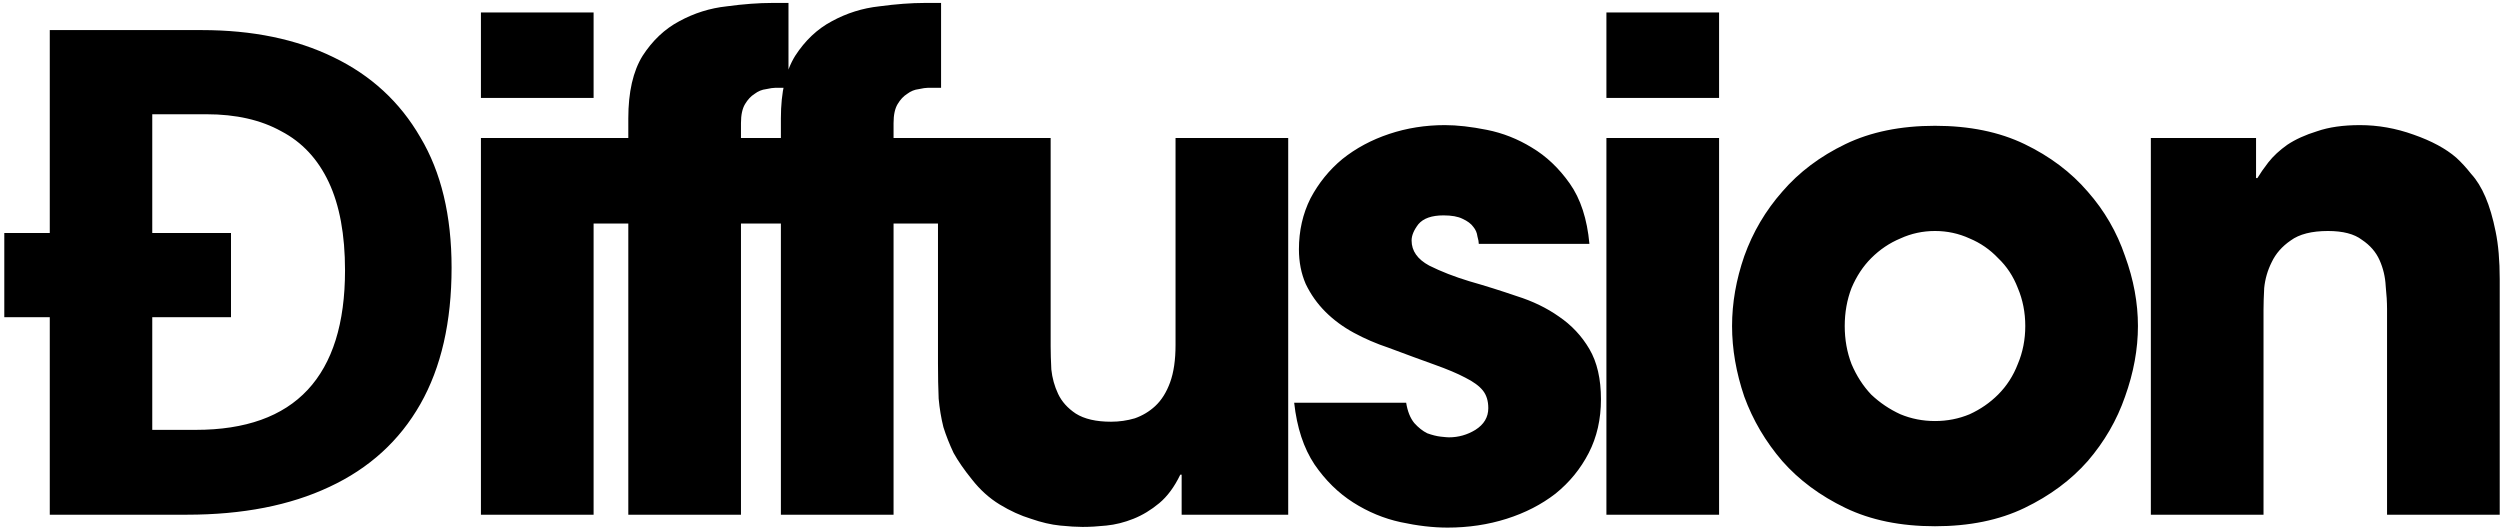
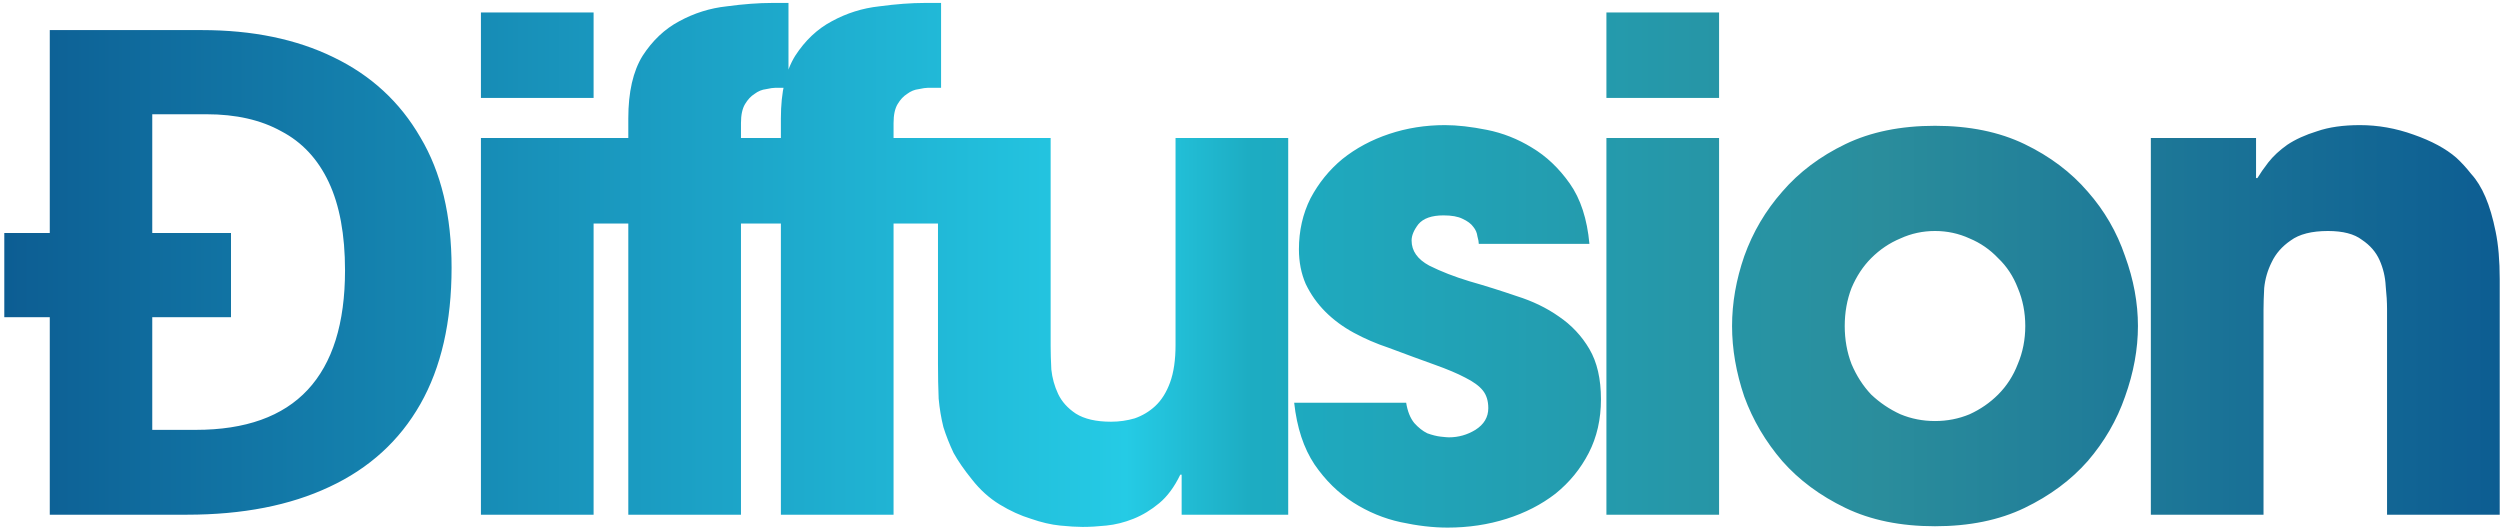
<svg xmlns="http://www.w3.org/2000/svg" width="442" height="94" viewBox="0 0 442 94">
-   <path d="M35.68 5.32C44.64 5.32 52.4 6.92 58.96 10.12C65.6 13.32 70.72 18.04 74.32 24.28C78 30.44 79.84 38.12 79.84 47.32C79.84 56.92 78 64.96 74.32 71.44C70.64 77.92 65.28 82.8 58.24 86.08C51.28 89.36 42.88 91 33.04 91H8.8V56.08H0.76V41.2H8.8V5.32H35.68ZM36.52 20.2H26.92V41.2H40.84V56.08H26.92V76H34.6C43.4 76 50 73.64 54.4 68.92C58.8 64.2 61 57.16 61 47.8C61 41.48 60.04 36.28 58.12 32.2C56.2 28.12 53.4 25.12 49.72 23.2C46.12 21.2 41.72 20.2 36.52 20.2ZM104.948 17.32H85.028V2.2H104.948V17.32ZM104.948 91H85.028V24.4H104.948V91ZM111.084 39.52H103.644V24.4H111.084V20.92C111.084 16.28 111.924 12.6 113.604 9.88C115.364 7.16 117.524 5.12 120.084 3.76C122.724 2.32 125.524 1.44 128.484 1.12C131.444 0.72 134.124 0.52 136.524 0.52H139.404V15.52H137.124C136.724 15.52 136.164 15.6 135.444 15.76C134.724 15.84 134.044 16.12 133.404 16.6C132.764 17 132.204 17.6 131.724 18.4C131.244 19.2 131.004 20.32 131.004 21.76V24.4H139.404V39.52H131.004V91H111.084V39.52ZM138.061 39.52H130.621V24.4H138.061V20.92C138.061 16.28 138.901 12.6 140.581 9.88C142.341 7.16 144.501 5.12 147.061 3.76C149.701 2.32 152.501 1.44 155.461 1.12C158.421 0.72 161.101 0.52 163.501 0.52H166.381V15.52H164.101C163.701 15.52 163.141 15.6 162.421 15.76C161.701 15.84 161.021 16.12 160.381 16.6C159.741 17 159.181 17.6 158.701 18.4C158.221 19.2 157.981 20.32 157.981 21.76V24.4H166.381V39.52H157.981V91H138.061V39.52ZM227.755 91H208.915V83.92H208.675C207.635 86.08 206.395 87.76 204.955 88.96C203.515 90.16 201.995 91.08 200.395 91.72C198.795 92.36 197.195 92.76 195.595 92.92C194.075 93.08 192.675 93.16 191.395 93.16C190.355 93.16 189.035 93.08 187.435 92.92C185.835 92.76 184.115 92.36 182.275 91.72C180.435 91.16 178.595 90.32 176.755 89.2C174.915 88.08 173.275 86.6 171.835 84.76C170.475 83.08 169.395 81.52 168.595 80.08C167.875 78.56 167.275 77.04 166.795 75.52C166.395 73.92 166.115 72.24 165.955 70.48C165.875 68.64 165.835 66.56 165.835 64.24V24.4H185.755V61.24C185.755 62.36 185.795 63.72 185.875 65.32C186.035 66.84 186.435 68.28 187.075 69.64C187.715 71 188.755 72.16 190.195 73.12C191.715 74.08 193.795 74.56 196.435 74.56C197.875 74.56 199.275 74.36 200.635 73.96C201.995 73.48 203.195 72.76 204.235 71.8C205.355 70.76 206.235 69.36 206.875 67.6C207.515 65.84 207.835 63.64 207.835 61V24.4H227.755V91ZM261.45 43.12C261.45 42.8 261.37 42.36 261.21 41.8C261.13 41.16 260.89 40.6 260.49 40.12C260.09 39.56 259.45 39.08 258.57 38.68C257.77 38.28 256.65 38.08 255.21 38.08C253.13 38.08 251.65 38.6 250.77 39.64C249.97 40.68 249.57 41.64 249.57 42.52C249.57 44.36 250.61 45.84 252.69 46.96C254.77 48 257.13 48.92 259.77 49.72C262.57 50.52 265.37 51.4 268.17 52.36C270.97 53.24 273.45 54.44 275.61 55.96C277.85 57.48 279.65 59.4 281.01 61.72C282.37 64.04 283.05 67 283.05 70.6C283.05 74.12 282.33 77.28 280.89 80.08C279.45 82.88 277.49 85.28 275.01 87.28C272.53 89.2 269.65 90.68 266.37 91.72C263.09 92.76 259.61 93.28 255.93 93.28C253.37 93.28 250.61 92.96 247.65 92.32C244.69 91.68 241.89 90.52 239.25 88.84C236.61 87.16 234.33 84.92 232.41 82.12C230.49 79.24 229.29 75.6 228.81 71.2H248.61C248.85 72.72 249.33 73.92 250.05 74.8C250.77 75.6 251.53 76.2 252.33 76.6C253.21 76.92 254.01 77.12 254.73 77.2C255.45 77.28 255.93 77.32 256.17 77.32C257.85 77.32 259.41 76.88 260.85 76C262.37 75.04 263.13 73.76 263.13 72.16C263.13 70.88 262.81 69.84 262.17 69.04C261.53 68.24 260.49 67.48 259.05 66.76C257.69 66.04 255.89 65.28 253.65 64.48C251.41 63.68 248.69 62.68 245.49 61.48C243.33 60.76 241.29 59.88 239.37 58.84C237.45 57.8 235.77 56.56 234.33 55.12C232.89 53.68 231.73 52.04 230.85 50.2C230.05 48.36 229.65 46.32 229.65 44.08C229.65 40.8 230.33 37.8 231.69 35.08C233.13 32.36 235.01 30.04 237.33 28.12C239.73 26.2 242.49 24.72 245.61 23.68C248.73 22.64 252.01 22.12 255.45 22.12C257.61 22.12 260.09 22.4 262.89 22.96C265.69 23.52 268.33 24.56 270.81 26.08C273.37 27.6 275.61 29.72 277.53 32.44C279.45 35.16 280.61 38.72 281.01 43.12H261.45ZM303.933 17.32H284.013V2.2H303.933V17.32ZM303.933 91H284.013V24.4H303.933V91ZM326.148 57.64C326.148 60.04 326.548 62.28 327.348 64.36C328.228 66.44 329.388 68.24 330.828 69.76C332.348 71.2 334.068 72.36 335.988 73.24C337.908 74.04 339.948 74.44 342.108 74.44C344.268 74.44 346.308 74.04 348.228 73.24C350.148 72.36 351.828 71.2 353.268 69.76C354.788 68.24 355.948 66.44 356.748 64.36C357.628 62.28 358.068 60.04 358.068 57.64C358.068 55.24 357.628 53 356.748 50.92C355.948 48.84 354.788 47.08 353.268 45.64C351.828 44.12 350.148 42.96 348.228 42.16C346.308 41.28 344.268 40.84 342.108 40.84C339.948 40.84 337.908 41.28 335.988 42.16C334.068 42.96 332.348 44.12 330.828 45.64C329.388 47.08 328.228 48.84 327.348 50.92C326.548 53 326.148 55.24 326.148 57.64ZM306.228 57.64C306.228 53.56 306.948 49.44 308.388 45.28C309.908 41.04 312.148 37.24 315.108 33.88C318.068 30.44 321.788 27.64 326.268 25.48C330.748 23.32 336.028 22.24 342.108 22.24C348.188 22.24 353.468 23.32 357.948 25.48C362.428 27.64 366.148 30.44 369.108 33.88C372.068 37.24 374.268 41.04 375.708 45.28C377.228 49.44 377.988 53.56 377.988 57.64C377.988 61.72 377.228 65.88 375.708 70.12C374.268 74.28 372.068 78.08 369.108 81.52C366.148 84.88 362.428 87.64 357.948 89.8C353.468 91.96 348.188 93.04 342.108 93.04C336.028 93.04 330.748 91.96 326.268 89.8C321.788 87.64 318.068 84.88 315.108 81.52C312.148 78.08 309.908 74.28 308.388 70.12C306.948 65.88 306.228 61.72 306.228 57.64ZM380.27 24.4H398.87V31.48H399.11C399.59 30.68 400.23 29.76 401.03 28.72C401.91 27.6 403.03 26.56 404.39 25.6C405.83 24.64 407.59 23.84 409.67 23.2C411.75 22.48 414.27 22.12 417.23 22.12C420.43 22.12 423.59 22.68 426.71 23.8C429.91 24.92 432.43 26.28 434.27 27.88C435.15 28.68 436.03 29.64 436.91 30.76C437.87 31.8 438.71 33.16 439.43 34.84C440.15 36.52 440.75 38.56 441.23 40.96C441.71 43.28 441.95 46.08 441.95 49.36V91H422.03V54.64C422.03 53.44 421.95 52.08 421.79 50.56C421.71 48.96 421.35 47.44 420.71 46C420.07 44.56 419.03 43.36 417.59 42.4C416.23 41.36 414.23 40.84 411.59 40.84C408.71 40.84 406.51 41.4 404.99 42.52C403.47 43.56 402.35 44.84 401.63 46.36C400.91 47.8 400.47 49.32 400.31 50.92C400.23 52.44 400.19 53.72 400.19 54.76V91H380.27V24.4Z" fill="black" />
+   <defs>
+     <linearGradient id="grad1" x1="0%" y1="0%" x2="100%" y2="0%">
+       <stop offset="0%" style="stop-color:#0C5C92;stop-opacity:1" />
+       <stop offset="45%" style="stop-color:#25CBE5;stop-opacity:1" />
+       <stop offset="50%" style="stop-color:#1dacc2;stop-opacity:1" />
+       <stop offset="75%" style="stop-color:#2a8d9c;stop-opacity:1" />
+       <stop offset="100%" style="stop-color:#0C5C92;stop-opacity:1" />
+     </linearGradient>
+   </defs>
+   <path d="M35.68 5.32C44.64 5.32 52.4 6.92 58.96 10.12C65.6 13.32 70.72 18.04 74.32 24.28C78 30.44 79.84 38.12 79.84 47.32C79.84 56.92 78 64.96 74.32 71.44C70.64 77.92 65.28 82.8 58.24 86.08C51.28 89.36 42.88 91 33.04 91H8.8V56.08H0.76V41.2H8.8V5.32H35.68ZM36.52 20.2H26.92V41.2H40.84V56.08H26.92V76H34.6C43.4 76 50 73.64 54.4 68.92C58.8 64.2 61 57.16 61 47.8C61 41.48 60.04 36.28 58.12 32.2C56.2 28.12 53.4 25.12 49.72 23.2C46.12 21.2 41.72 20.2 36.52 20.2ZM104.948 17.32H85.028V2.2H104.948V17.32ZM104.948 91H85.028V24.4H104.948V91ZM111.084 39.52H103.644V24.4H111.084V20.92C111.084 16.28 111.924 12.6 113.604 9.88C115.364 7.16 117.524 5.12 120.084 3.76C122.724 2.32 125.524 1.44 128.484 1.12C131.444 0.72 134.124 0.52 136.524 0.52H139.404V15.52H137.124C136.724 15.52 136.164 15.6 135.444 15.76C134.724 15.84 134.044 16.12 133.404 16.6C132.764 17 132.204 17.6 131.724 18.4C131.244 19.2 131.004 20.32 131.004 21.76V24.4H139.404V39.52H131.004V91H111.084V39.52ZM138.061 39.52H130.621V24.4H138.061V20.92C138.061 16.28 138.901 12.6 140.581 9.88C142.341 7.16 144.501 5.12 147.061 3.76C149.701 2.32 152.501 1.44 155.461 1.12C158.421 0.72 161.101 0.52 163.501 0.52H166.381V15.52H164.101C163.701 15.52 163.141 15.6 162.421 15.76C161.701 15.84 161.021 16.12 160.381 16.6C159.741 17 159.181 17.6 158.701 18.4C158.221 19.2 157.981 20.32 157.981 21.76V24.4H166.381V39.52H157.981V91H138.061V39.52ZM227.755 91H208.915V83.92H208.675C207.635 86.08 206.395 87.76 204.955 88.96C203.515 90.16 201.995 91.08 200.395 91.72C198.795 92.36 197.195 92.76 195.595 92.92C194.075 93.08 192.675 93.16 191.395 93.16C190.355 93.16 189.035 93.08 187.435 92.92C185.835 92.76 184.115 92.36 182.275 91.72C180.435 91.16 178.595 90.32 176.755 89.2C174.915 88.08 173.275 86.6 171.835 84.76C170.475 83.08 169.395 81.52 168.595 80.08C167.875 78.56 167.275 77.04 166.795 75.52C166.395 73.92 166.115 72.24 165.955 70.48C165.875 68.64 165.835 66.56 165.835 64.24V24.4H185.755V61.24C185.755 62.36 185.795 63.72 185.875 65.32C186.035 66.84 186.435 68.28 187.075 69.64C187.715 71 188.755 72.16 190.195 73.12C191.715 74.08 193.795 74.56 196.435 74.56C197.875 74.56 199.275 74.36 200.635 73.96C201.995 73.48 203.195 72.76 204.235 71.8C205.355 70.76 206.235 69.36 206.875 67.6C207.515 65.84 207.835 63.64 207.835 61V24.4H227.755V91ZM261.45 43.12C261.45 42.8 261.37 42.36 261.21 41.8C261.13 41.16 260.89 40.6 260.49 40.12C260.09 39.56 259.45 39.08 258.57 38.68C257.77 38.28 256.65 38.08 255.21 38.08C253.13 38.08 251.65 38.6 250.77 39.64C249.97 40.68 249.57 41.64 249.57 42.52C249.57 44.36 250.61 45.84 252.69 46.96C254.77 48 257.13 48.92 259.77 49.72C262.57 50.52 265.37 51.4 268.17 52.36C270.97 53.24 273.45 54.44 275.61 55.96C277.85 57.48 279.65 59.4 281.01 61.72C282.37 64.04 283.05 67 283.05 70.6C283.05 74.12 282.33 77.28 280.89 80.08C279.45 82.88 277.49 85.28 275.01 87.28C272.53 89.2 269.65 90.68 266.37 91.72C263.09 92.76 259.61 93.28 255.93 93.28C253.37 93.28 250.61 92.96 247.65 92.32C244.69 91.68 241.89 90.52 239.25 88.84C236.61 87.16 234.33 84.92 232.41 82.12C230.49 79.24 229.29 75.6 228.81 71.2H248.61C248.85 72.72 249.33 73.92 250.05 74.8C250.77 75.6 251.53 76.2 252.33 76.6C253.21 76.92 254.01 77.12 254.73 77.2C255.45 77.28 255.93 77.32 256.17 77.32C257.85 77.32 259.41 76.88 260.85 76C262.37 75.04 263.13 73.76 263.13 72.16C263.13 70.88 262.81 69.84 262.17 69.04C261.53 68.24 260.49 67.48 259.05 66.76C257.69 66.04 255.89 65.28 253.65 64.48C251.41 63.68 248.69 62.68 245.49 61.48C243.33 60.76 241.29 59.88 239.37 58.84C237.45 57.8 235.77 56.56 234.33 55.12C232.89 53.68 231.73 52.04 230.85 50.2C230.05 48.36 229.65 46.32 229.65 44.08C229.65 40.8 230.33 37.8 231.69 35.08C233.13 32.36 235.01 30.04 237.33 28.12C239.73 26.2 242.49 24.72 245.61 23.68C248.73 22.64 252.01 22.12 255.45 22.12C257.61 22.12 260.09 22.4 262.89 22.96C265.69 23.52 268.33 24.56 270.81 26.08C273.37 27.6 275.61 29.72 277.53 32.44C279.45 35.16 280.61 38.72 281.01 43.12H261.45ZM303.933 17.32H284.013V2.2H303.933V17.32ZM303.933 91H284.013V24.4H303.933V91ZM326.148 57.64C326.148 60.04 326.548 62.28 327.348 64.36C328.228 66.44 329.388 68.24 330.828 69.76C332.348 71.2 334.068 72.36 335.988 73.24C337.908 74.04 339.948 74.44 342.108 74.44C344.268 74.44 346.308 74.04 348.228 73.24C350.148 72.36 351.828 71.2 353.268 69.76C354.788 68.24 355.948 66.44 356.748 64.36C357.628 62.28 358.068 60.04 358.068 57.64C358.068 55.24 357.628 53 356.748 50.92C355.948 48.84 354.788 47.08 353.268 45.64C351.828 44.12 350.148 42.96 348.228 42.16C346.308 41.28 344.268 40.84 342.108 40.84C339.948 40.84 337.908 41.28 335.988 42.16C334.068 42.96 332.348 44.12 330.828 45.64C329.388 47.08 328.228 48.84 327.348 50.92C326.548 53 326.148 55.24 326.148 57.64ZM306.228 57.64C306.228 53.56 306.948 49.44 308.388 45.28C309.908 41.04 312.148 37.24 315.108 33.88C318.068 30.44 321.788 27.64 326.268 25.48C330.748 23.32 336.028 22.24 342.108 22.24C348.188 22.24 353.468 23.32 357.948 25.48C362.428 27.64 366.148 30.44 369.108 33.88C372.068 37.24 374.268 41.04 375.708 45.28C377.228 49.44 377.988 53.56 377.988 57.64C377.988 61.72 377.228 65.88 375.708 70.12C374.268 74.28 372.068 78.08 369.108 81.52C366.148 84.88 362.428 87.64 357.948 89.8C353.468 91.96 348.188 93.04 342.108 93.04C336.028 93.04 330.748 91.96 326.268 89.8C321.788 87.64 318.068 84.88 315.108 81.52C312.148 78.08 309.908 74.28 308.388 70.12C306.948 65.88 306.228 61.72 306.228 57.64ZM380.27 24.4H398.87V31.48H399.11C399.59 30.68 400.23 29.76 401.03 28.72C401.91 27.6 403.03 26.56 404.39 25.6C405.83 24.64 407.59 23.84 409.67 23.2C411.75 22.48 414.27 22.12 417.23 22.12C420.43 22.12 423.59 22.68 426.71 23.8C429.91 24.92 432.43 26.28 434.27 27.88C435.15 28.68 436.03 29.64 436.91 30.76C437.87 31.8 438.71 33.16 439.43 34.84C440.15 36.52 440.75 38.56 441.23 40.96C441.71 43.28 441.95 46.08 441.95 49.36V91H422.03V54.64C422.03 53.44 421.95 52.08 421.79 50.56C421.71 48.96 421.35 47.44 420.71 46C420.07 44.56 419.03 43.36 417.59 42.4C416.23 41.36 414.23 40.84 411.59 40.84C408.71 40.84 406.51 41.4 404.99 42.52C403.47 43.56 402.35 44.84 401.63 46.36C400.91 47.8 400.47 49.32 400.31 50.92C400.23 52.44 400.19 53.72 400.19 54.76V91H380.27V24.4Z" fill="url(#grad1)" />
</svg>
